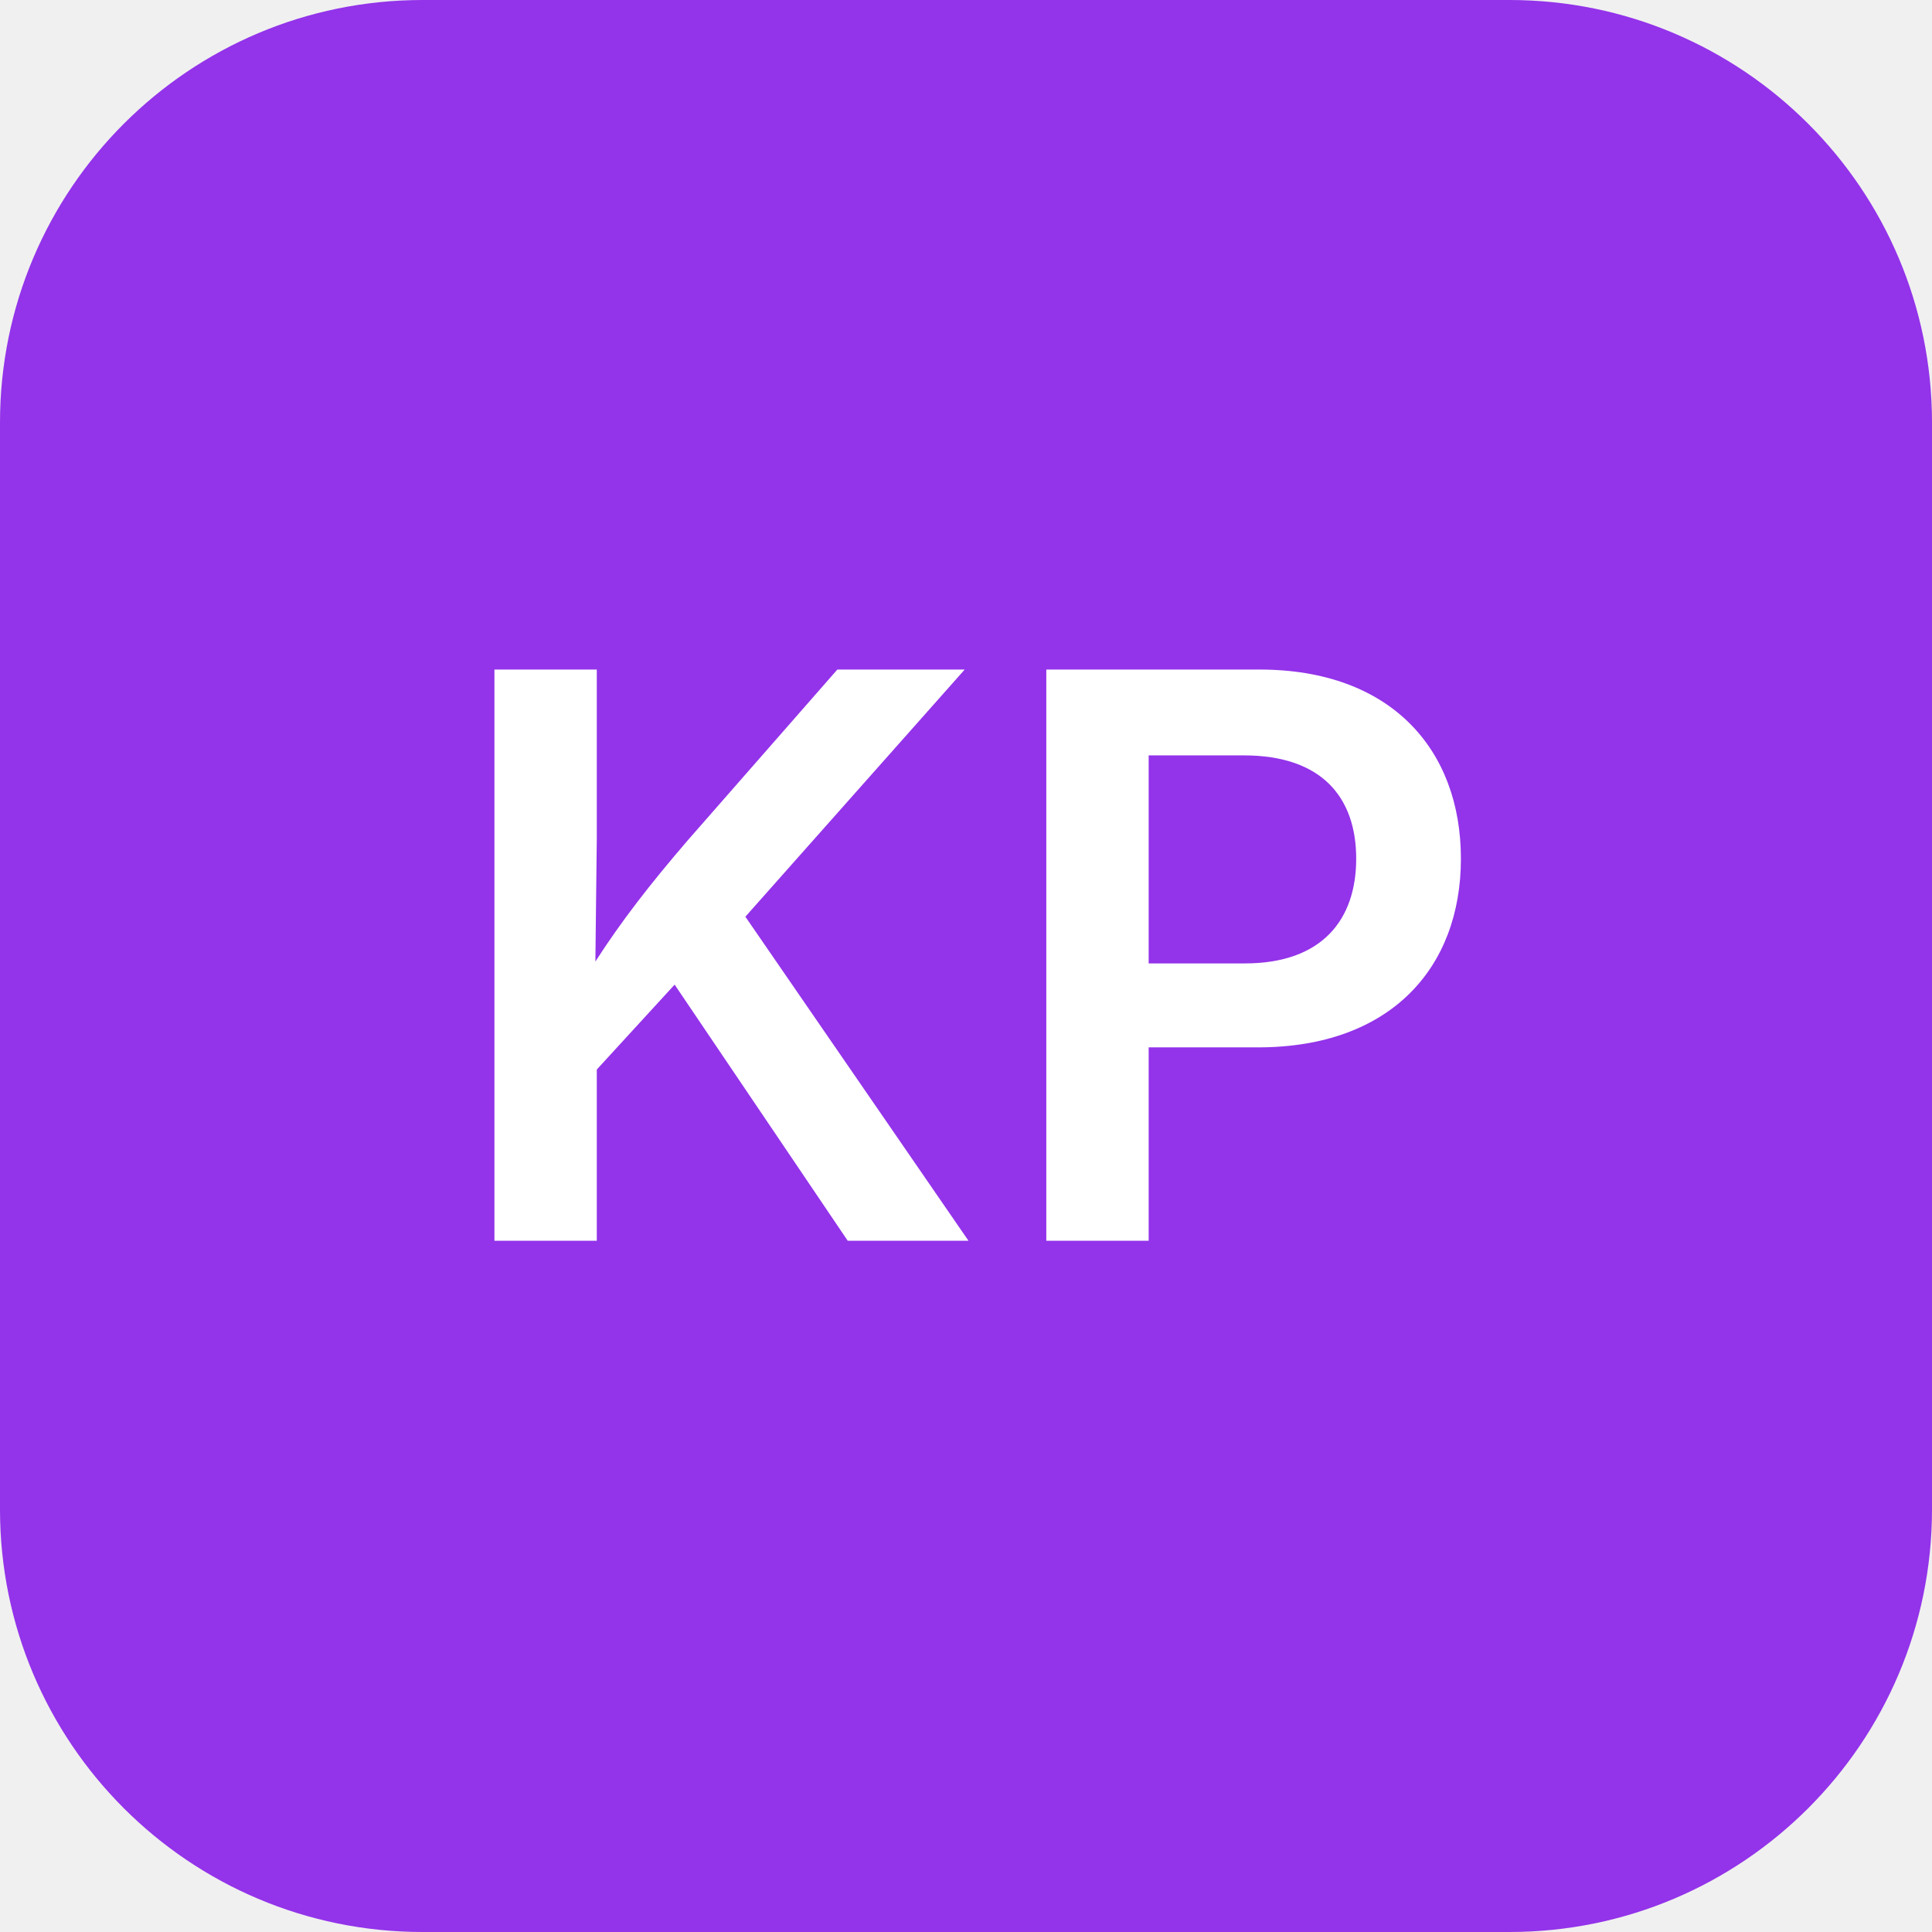
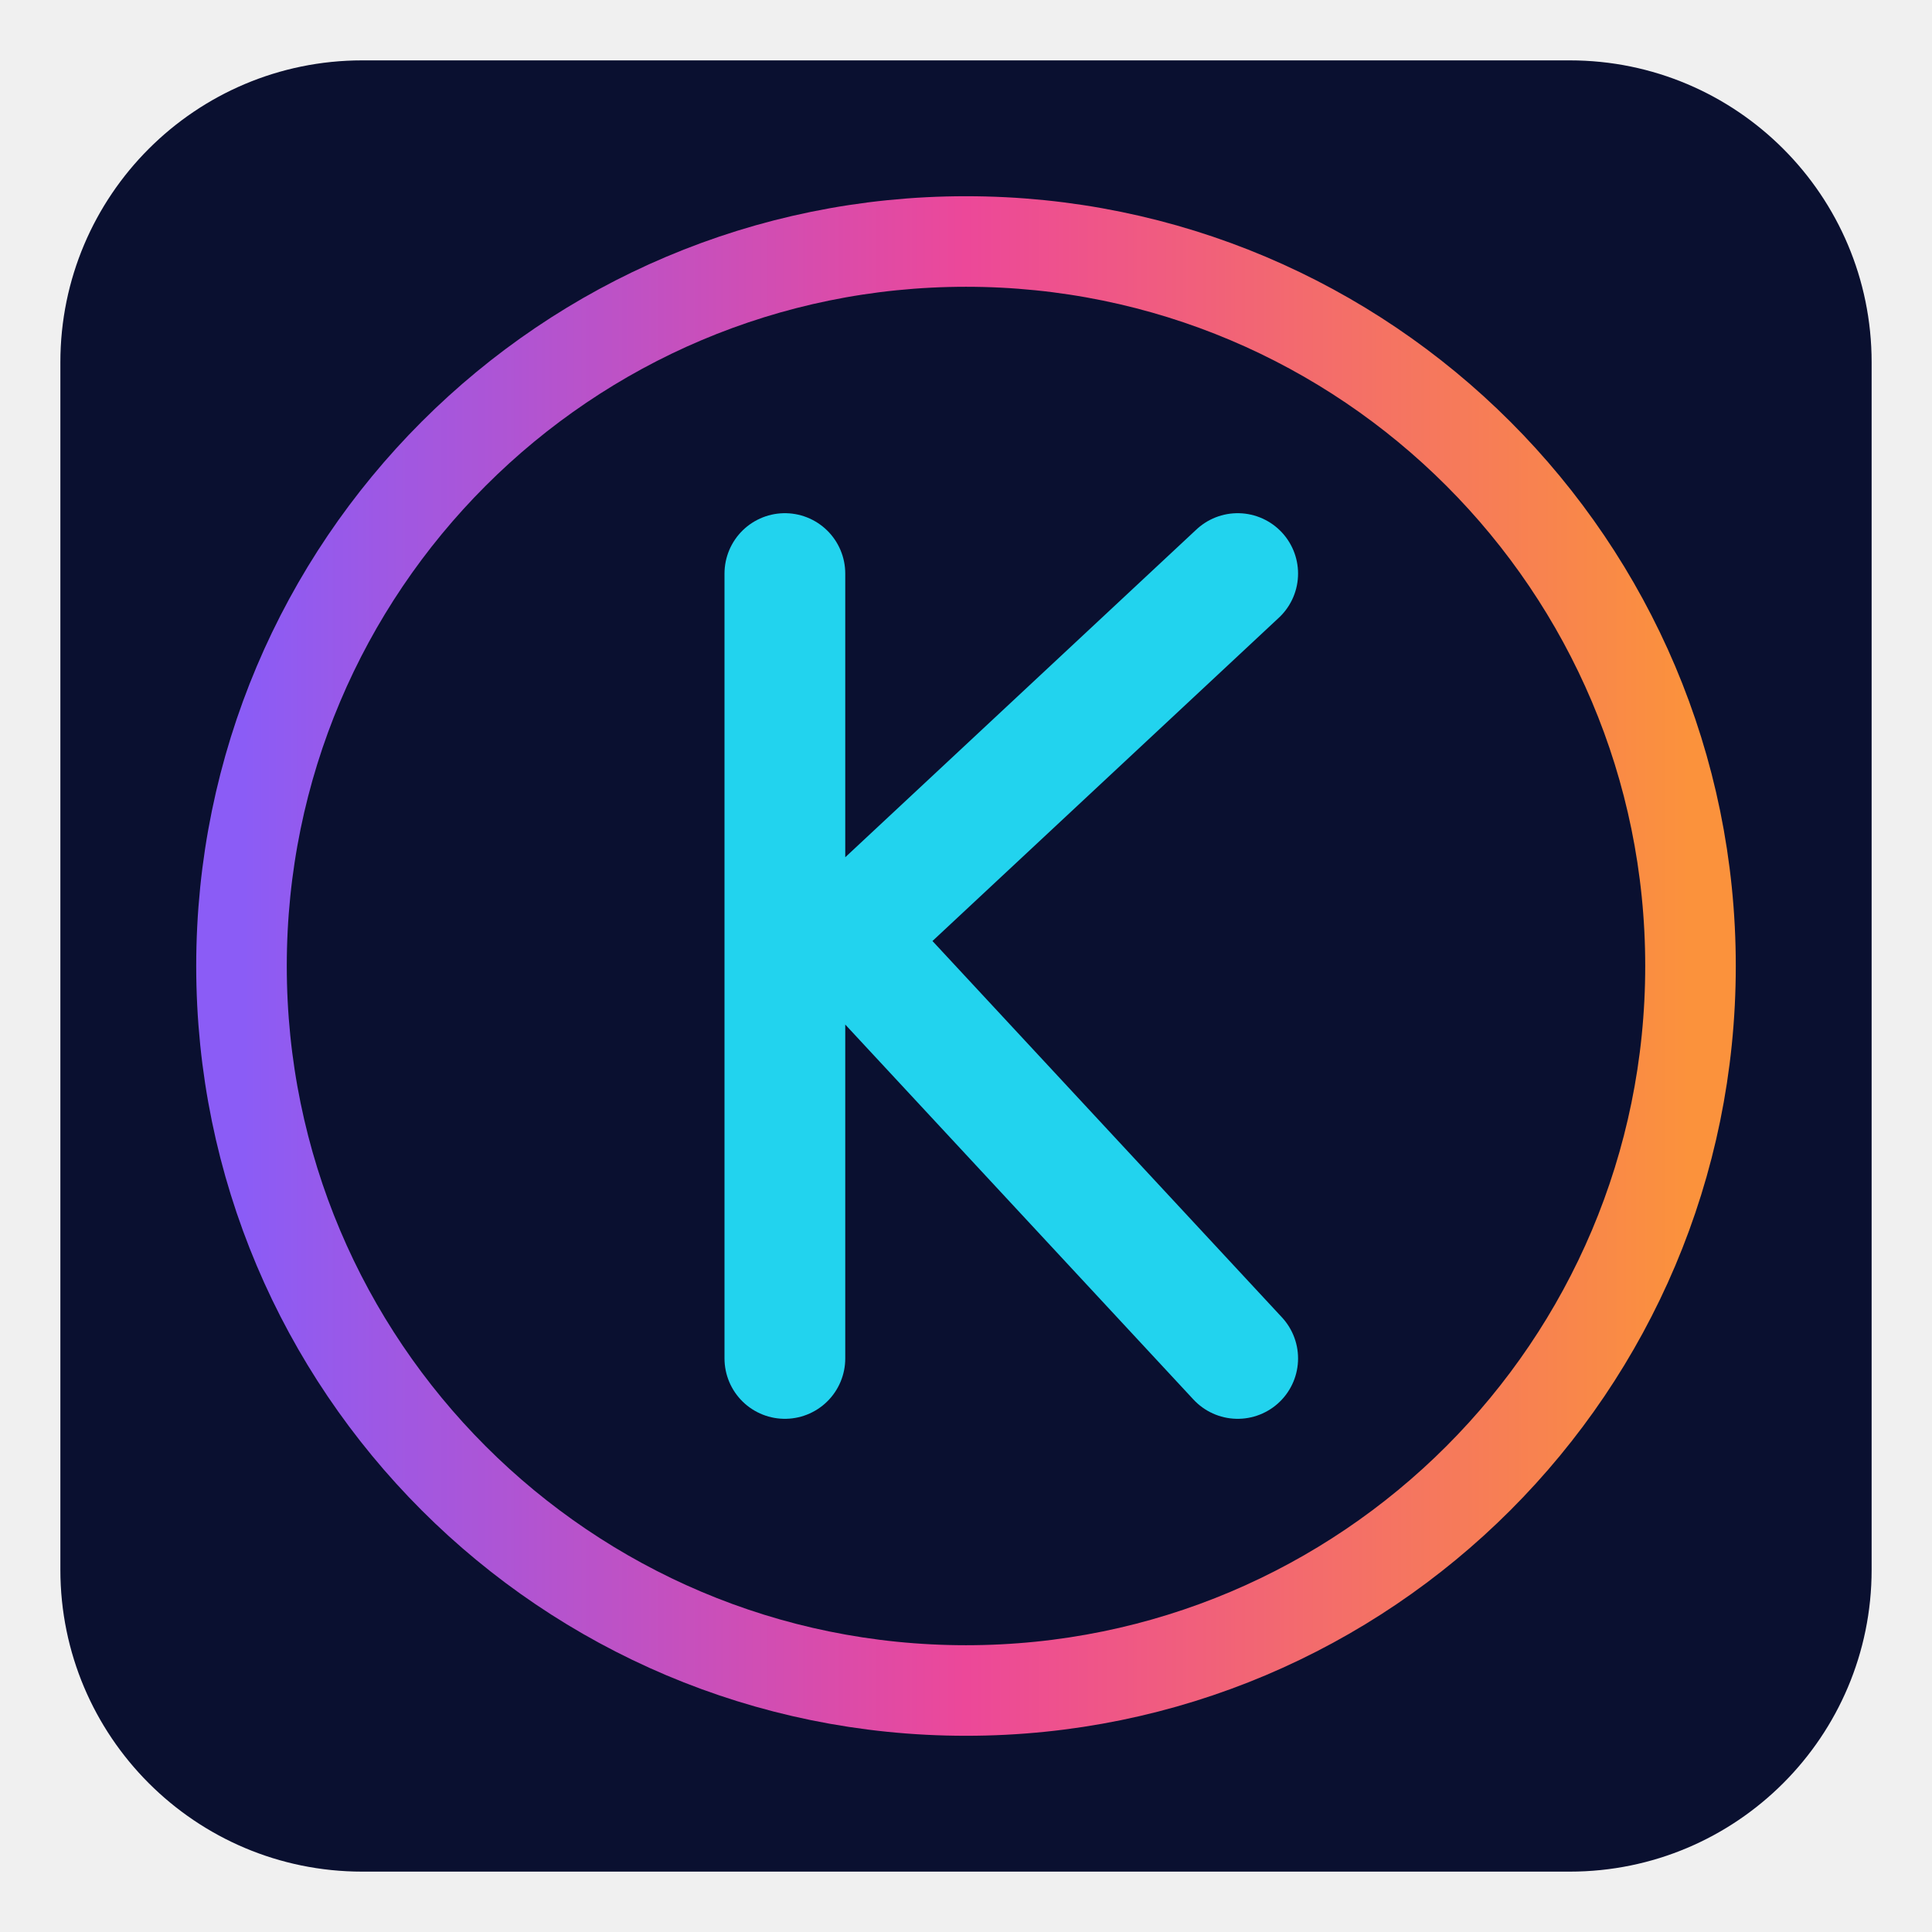
<svg xmlns="http://www.w3.org/2000/svg" viewBox="0 0 64 64">
-   <rect width="64" height="64" rx="14" fill="#9333ea" />
-   <text x="32" y="32" dy="0.35em" text-anchor="middle" font-family="ui-sans-serif, system-ui, -apple-system, sans-serif" font-size="26" font-weight="600" fill="#ffffff">KP</text>
+   <defs>
+     <linearGradient id="r">
+       <stop stop-color="#8b5cf6" />
+       <stop offset=".5" stop-color="#ec4899" />
+       <stop offset="1" stop-color="#fb923c" />
+     </linearGradient>
+   </defs>
+   <rect x="2" y="2" width="60" height="60" rx="10" fill="#0a1030" />
+   <circle cx="32" cy="32" r="24" fill="none" stroke="url(#r)" stroke-width="3" />
+   <path d="M26 19v26m0-12 15-14M28 31l13 14" fill="none" stroke="#22d3ee" stroke-width="4" stroke-linecap="round" />
</svg>
